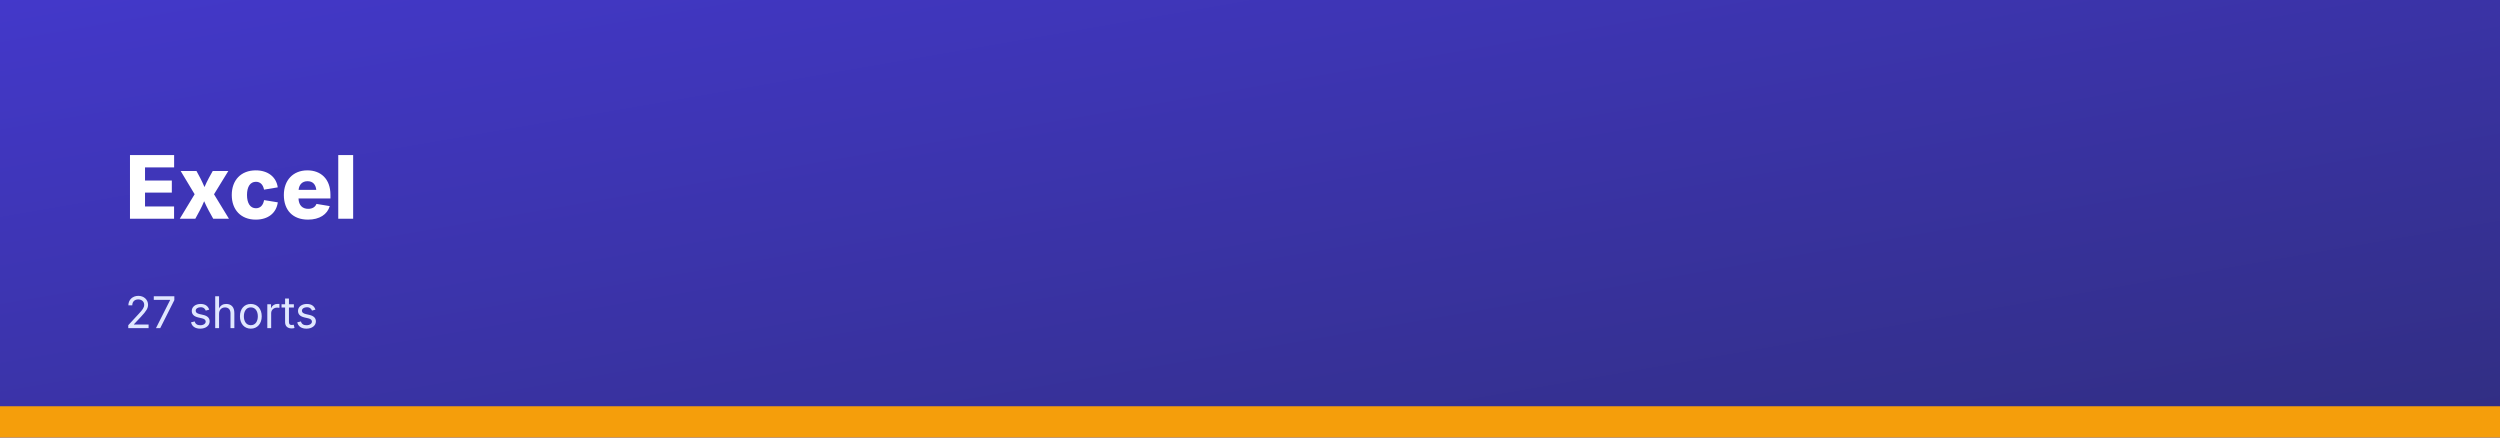
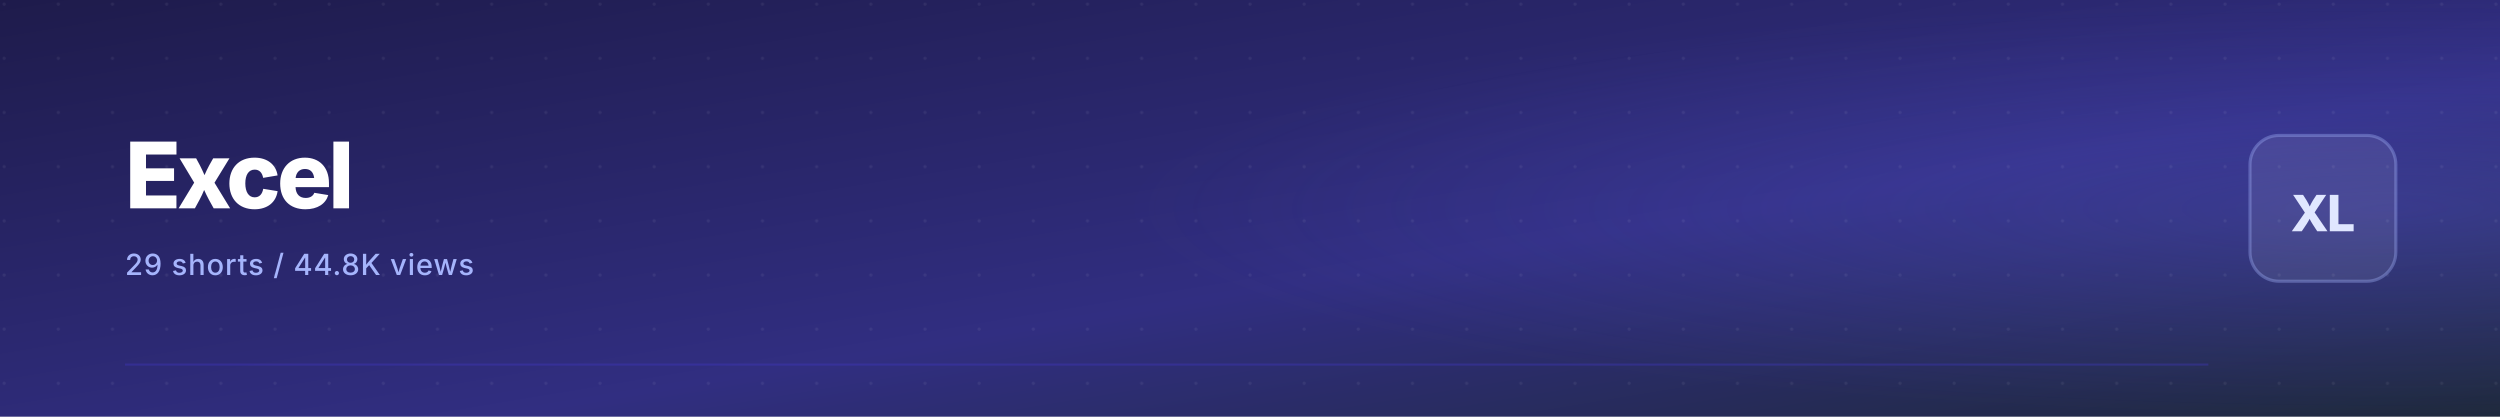
- <svg xmlns="http://www.w3.org/2000/svg" viewBox="0 0 800 140" width="800" height="140">
+ <svg xmlns="http://www.w3.org/2000/svg" viewBox="0 0 1200 200" width="1200" height="200">
  <defs>
    <linearGradient id="bg" x1="0" y1="0" x2="1" y2="1">
-       <stop offset="0" stop-color="#4338ca" />
-       <stop offset="1" stop-color="#312e81" />
+       <stop offset="0" stop-color="#1e1b4b" />
+       <stop offset="0.6" stop-color="#312e81" />
+       <stop offset="1" stop-color="#1e293b" />
    </linearGradient>
+     <radialGradient id="glow" cx="0.95" cy="0.5" r="0.5">
+       <stop offset="0" stop-color="#6366f1" stop-opacity="0.25" />
+       <stop offset="1" stop-color="#6366f1" stop-opacity="0" />
+     </radialGradient>
+     <pattern id="dots" x="0" y="0" width="26" height="26" patternUnits="userSpaceOnUse">
+       <circle cx="2" cy="2" r="0.8" fill="#ffffff" opacity="0.06" />
+     </pattern>
  </defs>
-   <rect width="800" height="140" fill="url(#bg)" />
-   <rect x="0" y="130" width="800" height="10" fill="#f59e0b" />
-   <text x="40" y="70" font-family="Inter, system-ui, sans-serif" font-size="28" font-weight="800" fill="#ffffff">Excel</text>
-   <text x="40" y="105" font-family="Inter, system-ui, sans-serif" font-size="14" font-weight="400" fill="#e0e7ff">27 shorts</text>
+   <rect width="1200" height="200" fill="url(#bg)" />
+   <rect width="1200" height="200" fill="url(#glow)" />
+   <rect width="1200" height="200" fill="url(#dots)" />
+   <g transform="translate(1080, 65)">
+     <rect width="70" height="70" rx="14" fill="#ffffff" fill-opacity="0.08" stroke="#a5b4fc" stroke-opacity="0.35" stroke-width="1.5" />
+     <text x="35" y="46" text-anchor="middle" font-family="Inter, sans-serif" font-size="24" font-weight="800" fill="#e0e7ff" letter-spacing="-0.8">XL</text>
+   </g>
+   <text x="60" y="100" font-family="Inter, -apple-system, system-ui, sans-serif" font-size="44" font-weight="800" fill="#ffffff" letter-spacing="-1.8">Excel</text>
+   <text x="60" y="132" font-family="Inter, sans-serif" font-size="14" font-weight="500" fill="#a5b4fc" letter-spacing="0.4">29 shorts / 44.8K views</text>
+   <line x1="60" y1="175" x2="1060" y2="175" stroke="#4338ca" stroke-opacity="0.35" stroke-width="1" />
</svg>
